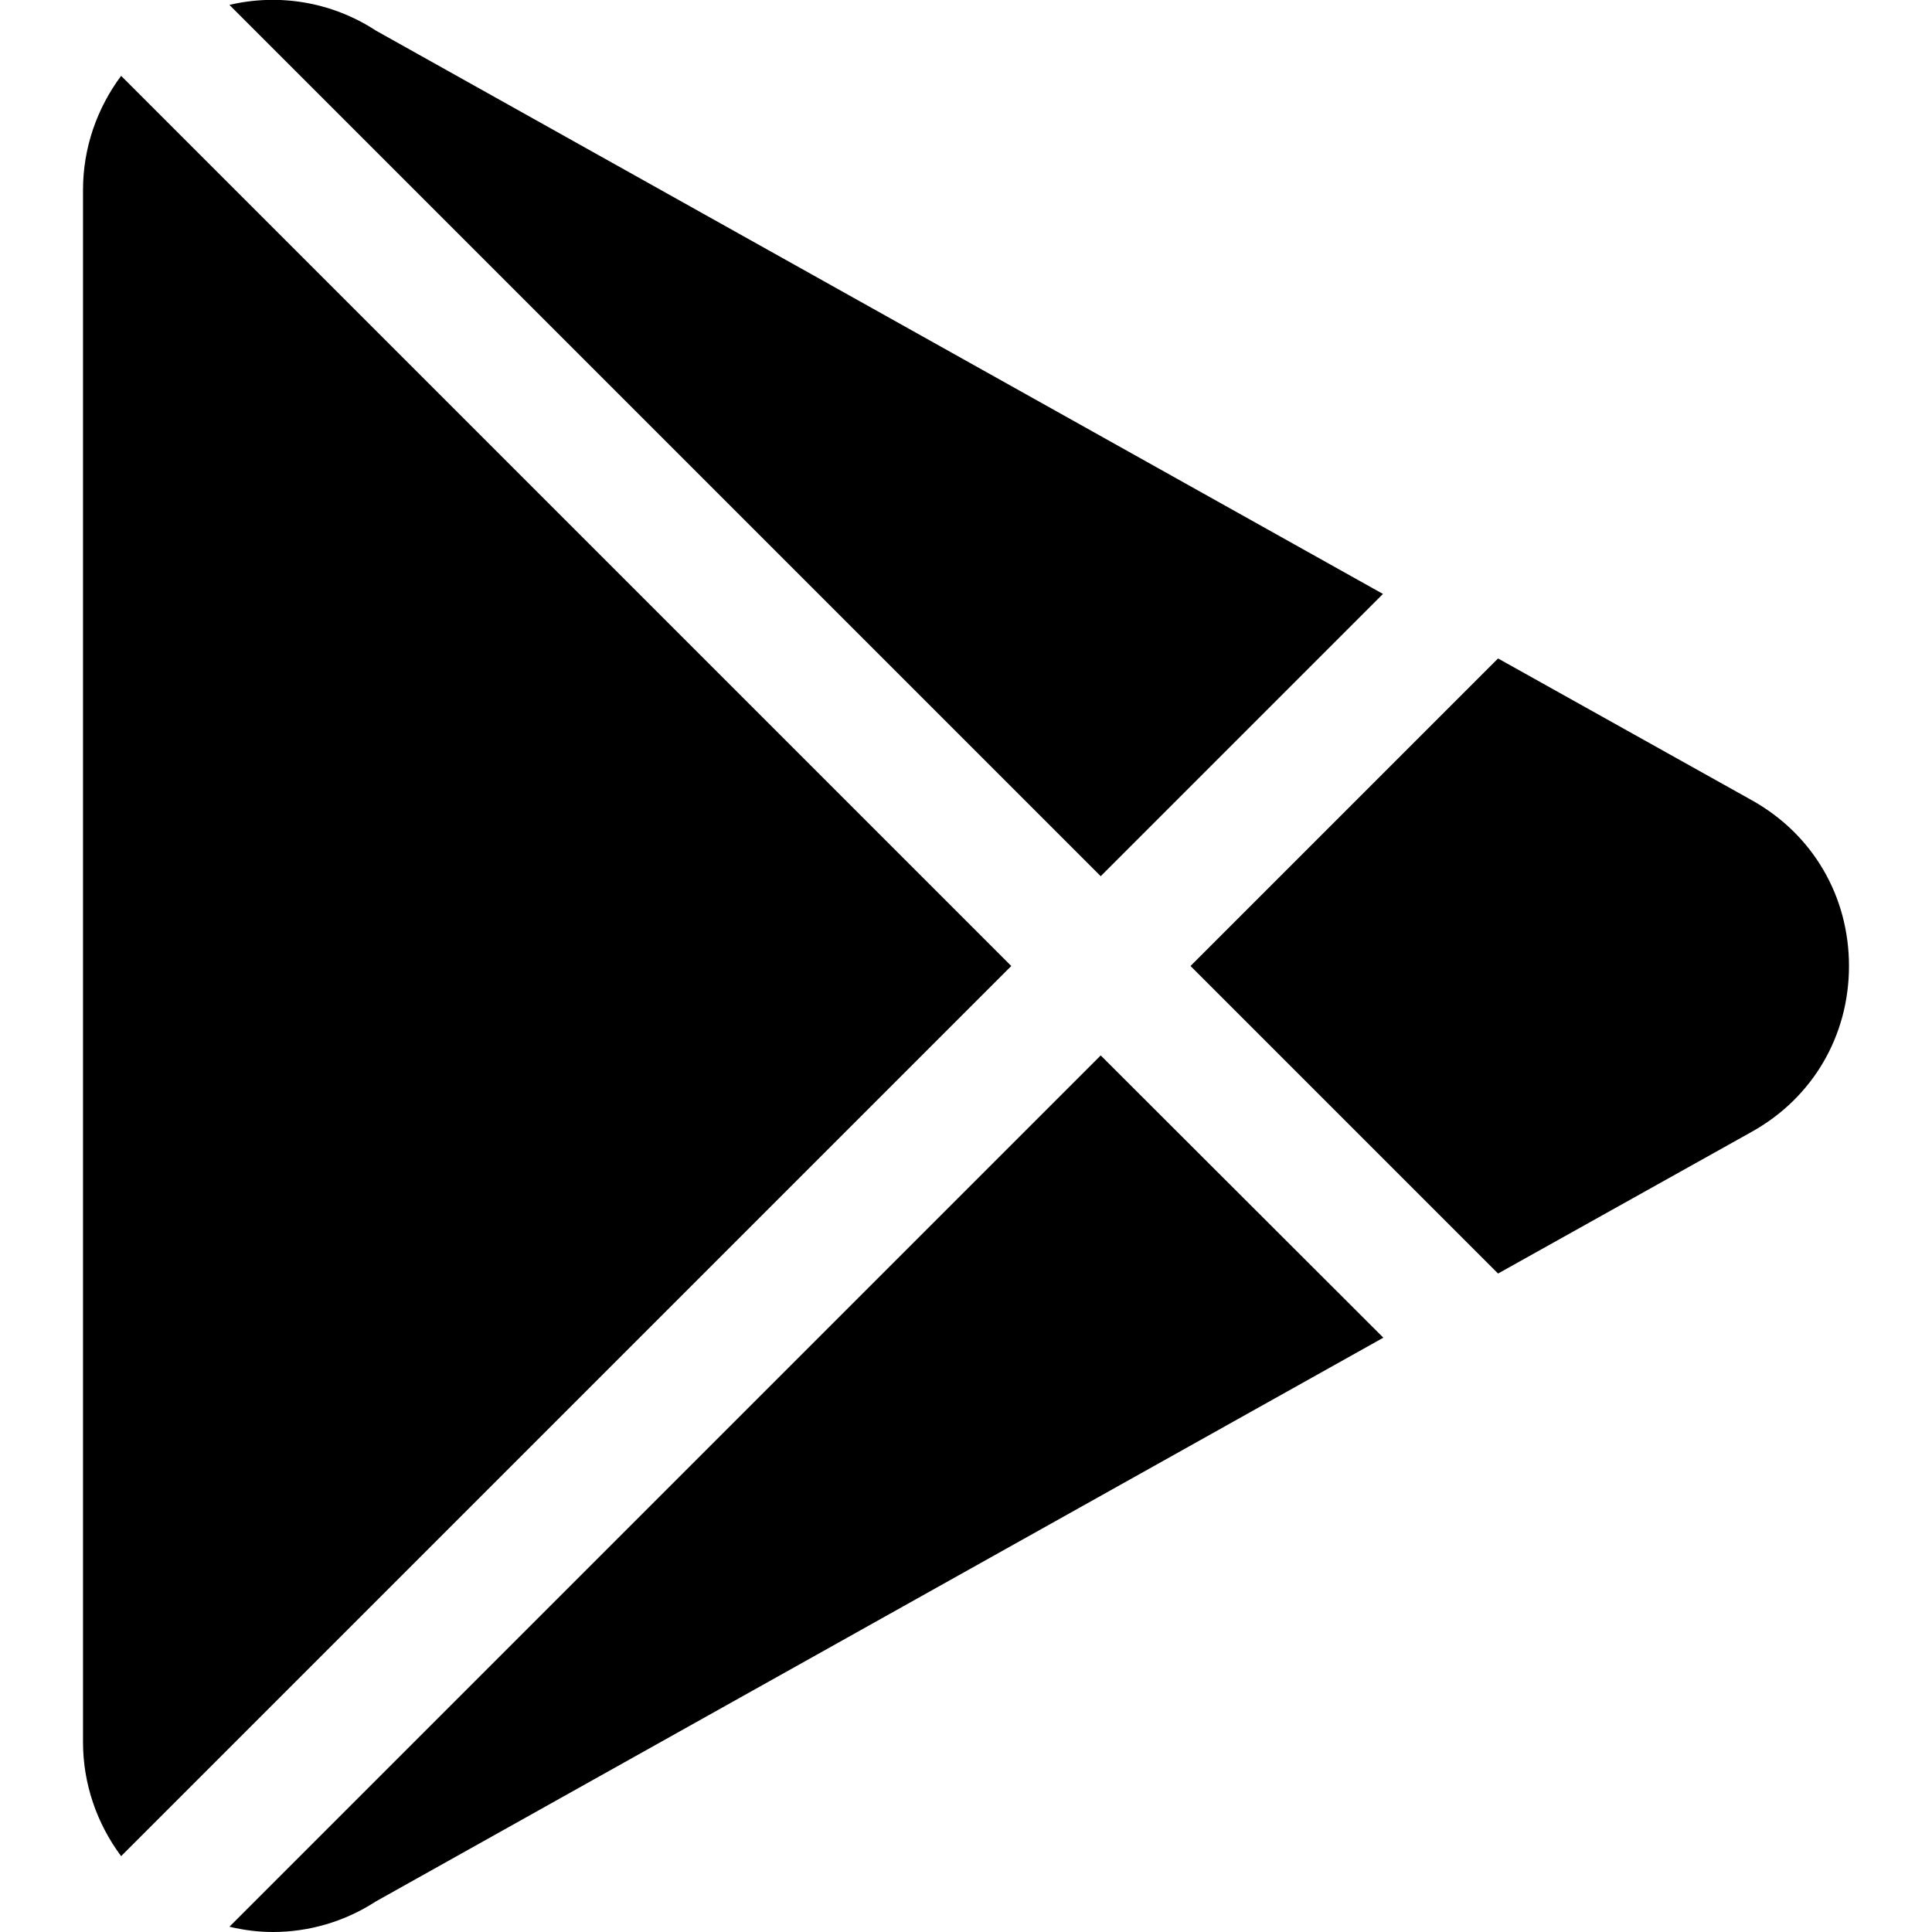
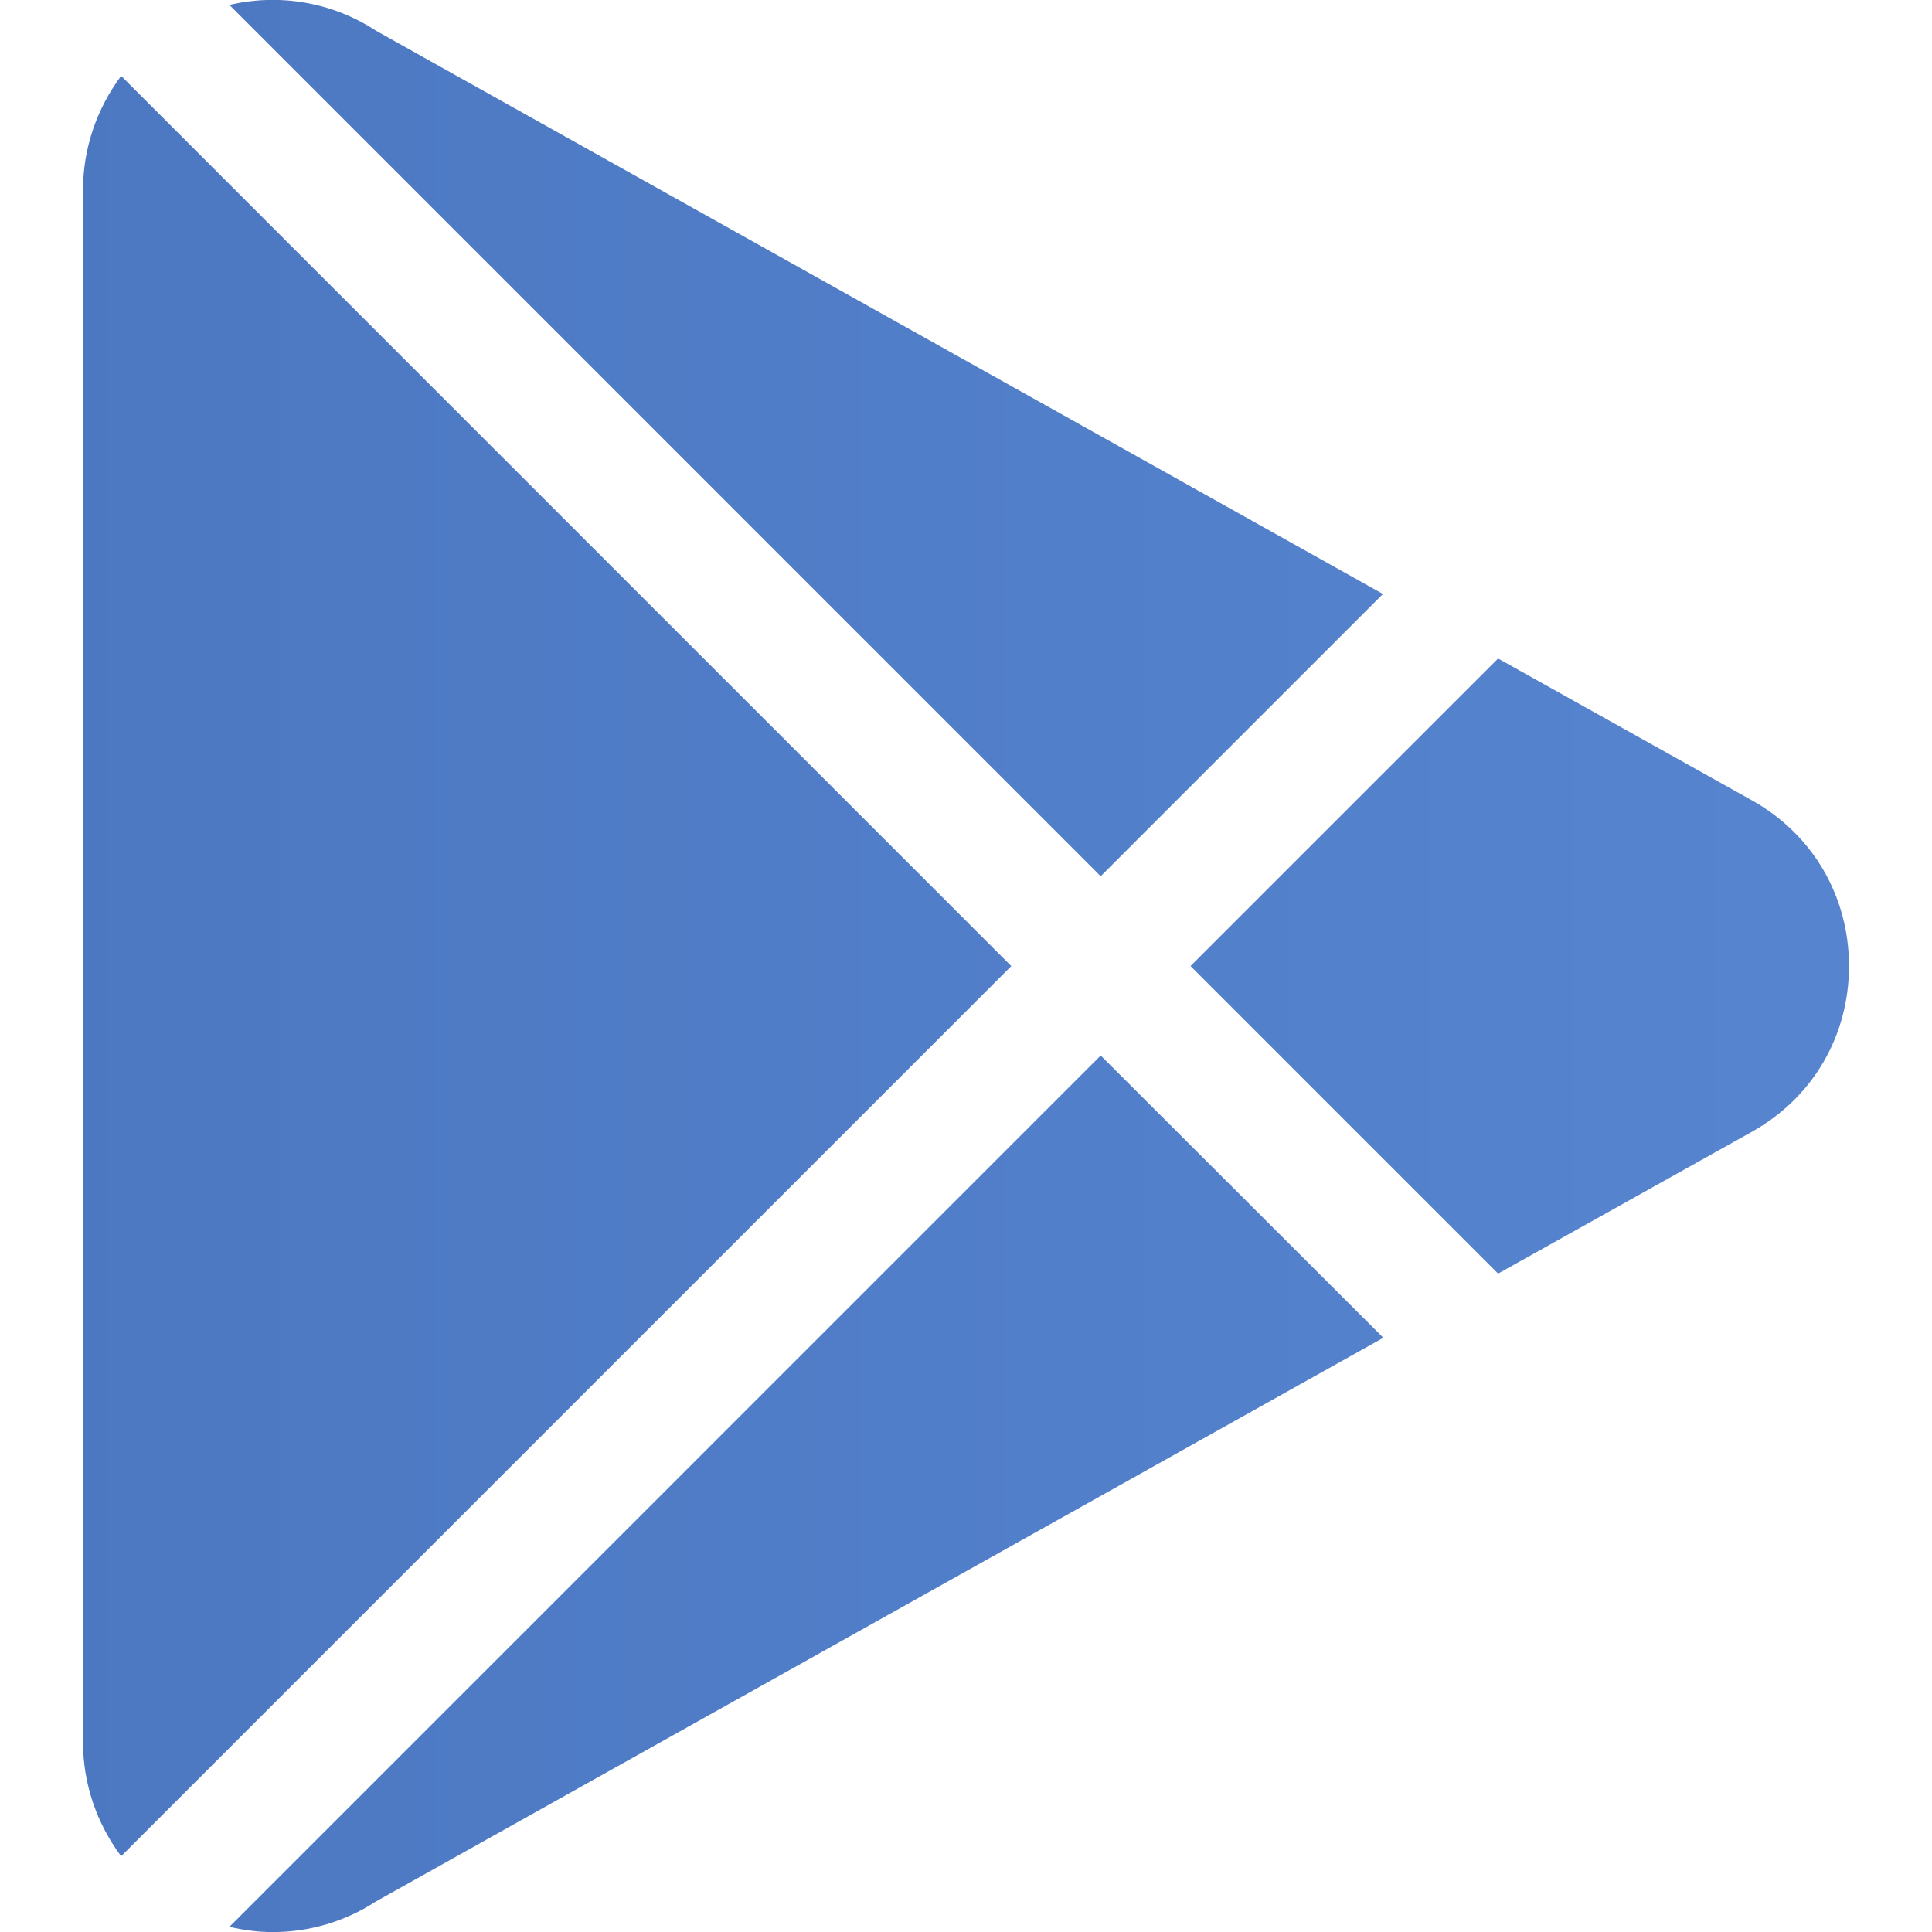
- <svg xmlns="http://www.w3.org/2000/svg" width="70" height="70" viewBox="0 0 512 512" class="undefined">
-   <path d="M99.6 8.1C88 0.5 73.9-1.8 60.8 1.3l230.9 230.9 74.8-74.8L99.6 8.1z" class="undefined" />
-   <path d="M32.1 20.1c-6.4 8.6-10.1 19.1-10.1 30.2v411.4c0 11.1 3.7 21.6 10.1 30.2l235.9-235.9L32.1 20.1z" class="undefined" />
-   <path d="M464.3 212.1l-67.3-37.6 -81.5 81.5 81.5 81.5 67.3-37.6c16.1-9 25.7-25.4 25.7-43.9S480.4 221.1 464.3 212.1z" class="undefined" />
-   <path d="M291.7 279.7L60.8 510.6c3.8 0.9 7.6 1.4 11.5 1.4 9.5 0 19-2.7 27.3-8.1l267-149.4L291.7 279.7z" class="undefined" />
+ <svg xmlns="http://www.w3.org/2000/svg" version="1.1" id="Layer_1" x="0px" y="0px" width="70px" height="70px" viewBox="0 0 70 70" enable-background="new 0 0 70 70" xml:space="preserve">
+   <linearGradient id="SVGID_1_" gradientUnits="userSpaceOnUse" x1="-234.06" y1="15.873" x2="404.629" y2="15.873">
+     <stop offset="0.25" style="stop-color:#4069B2" />
+     <stop offset="0.75" style="stop-color:#73A7F4" />
+   </linearGradient>
+   <path fill="url(#SVGID_1_)" d="M13.617,1.109c-1.586-1.039-3.514-1.354-5.305-0.93l31.568,31.569l10.227-10.227L13.617,1.109z" />
+   <linearGradient id="SVGID_2_" gradientUnits="userSpaceOnUse" x1="-234.06" y1="35.002" x2="404.629" y2="35.002">
+     <stop offset="0.25" style="stop-color:#4069B2" />
+     <stop offset="0.75" style="stop-color:#73A7F4" />
+   </linearGradient>
+   <path fill="url(#SVGID_2_)" d="M4.389,2.75C3.514,3.926,3.008,5.361,3.008,6.879v56.247c0,1.518,0.506,2.953,1.381,4.129  l32.252-32.252L4.389,2.75z" />
+   <linearGradient id="SVGID_3_" gradientUnits="userSpaceOnUse" x1="-234.06" y1="35.003" x2="404.629" y2="35.003">
+     <stop offset="0.25" style="stop-color:#4069B2" />
+     <stop offset="0.75" style="stop-color:#73A7F4" />
+   </linearGradient>
+   <path fill="url(#SVGID_3_)" d="M63.479,29l-9.201-5.141L43.135,35.002l11.143,11.143l9.201-5.141  c2.201-1.23,3.514-3.473,3.514-6.002C66.992,32.473,65.68,30.231,63.479,29z" />
+   <linearGradient id="SVGID_4_" gradientUnits="userSpaceOnUse" x1="-234.06" y1="54.123" x2="404.629" y2="54.123">
+     <stop offset="0.25" style="stop-color:#4069B2" />
+     <stop offset="0.75" style="stop-color:#73A7F4" />
+   </linearGradient>
+   <path fill="url(#SVGID_4_)" d="M39.881,38.243L8.313,69.812c0.52,0.123,1.039,0.191,1.572,0.191c1.299,0,2.598-0.369,3.732-1.107  L50.121,48.47L39.881,38.243z" />
</svg>
